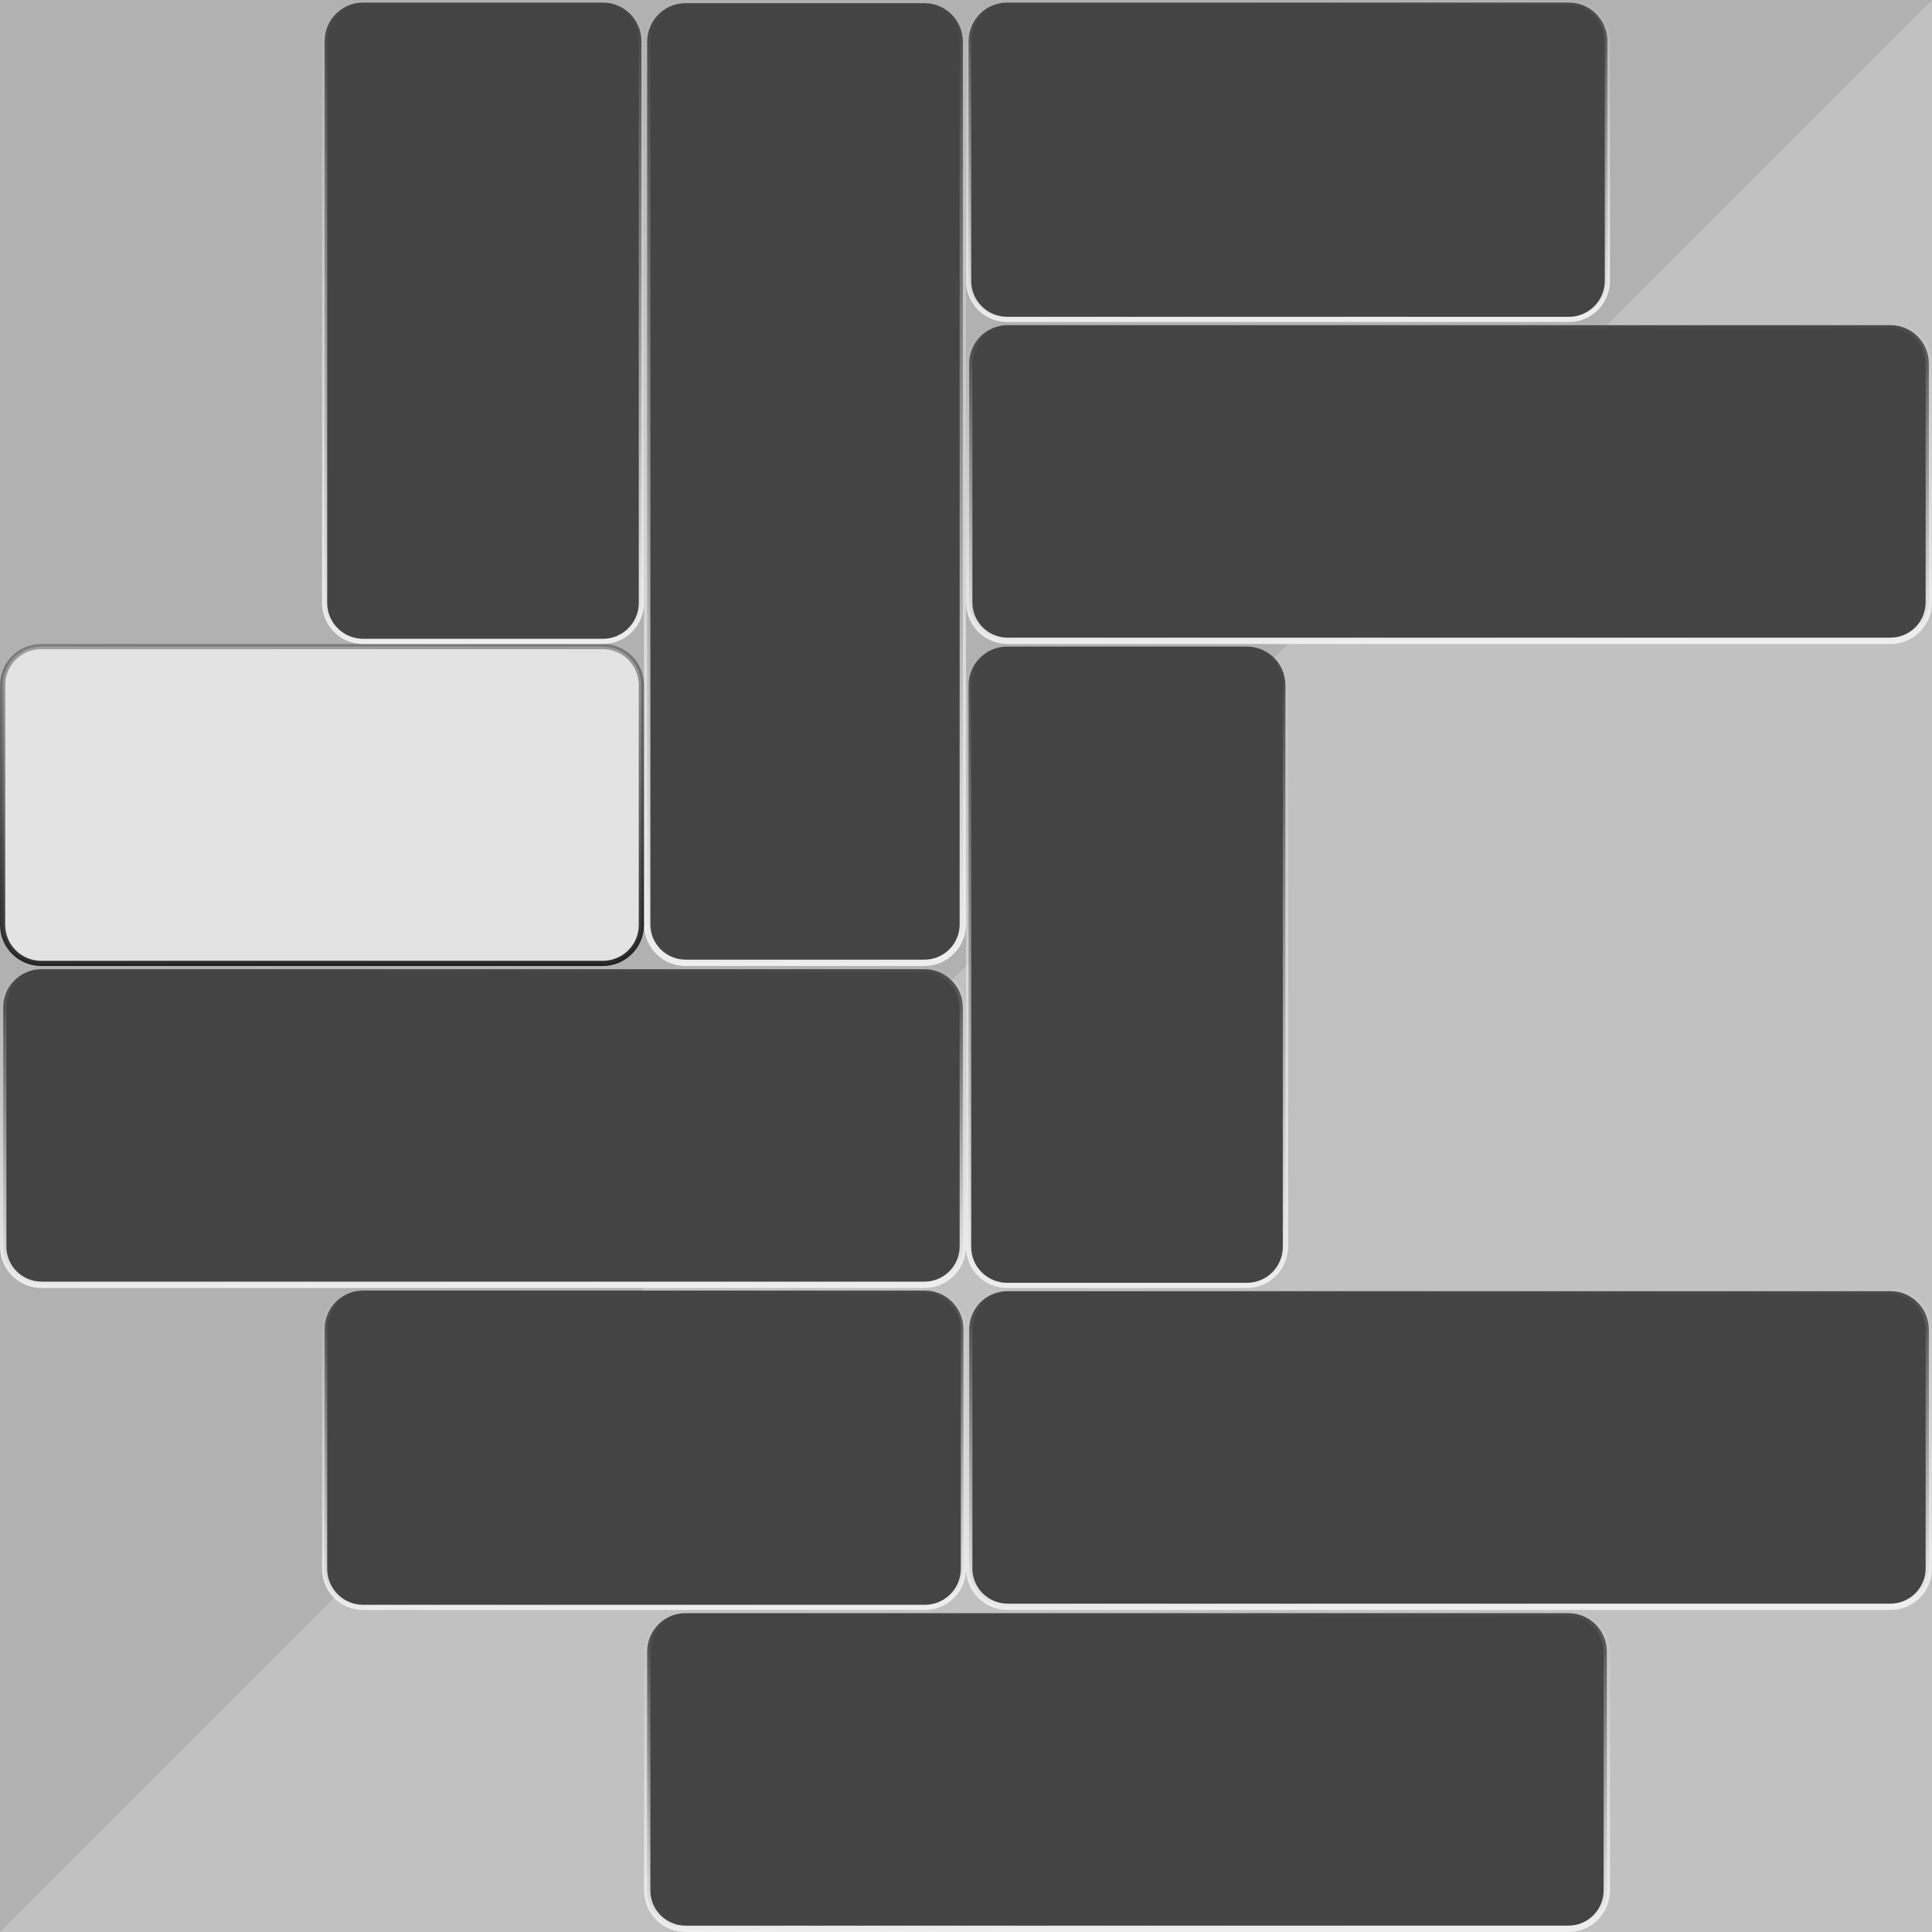
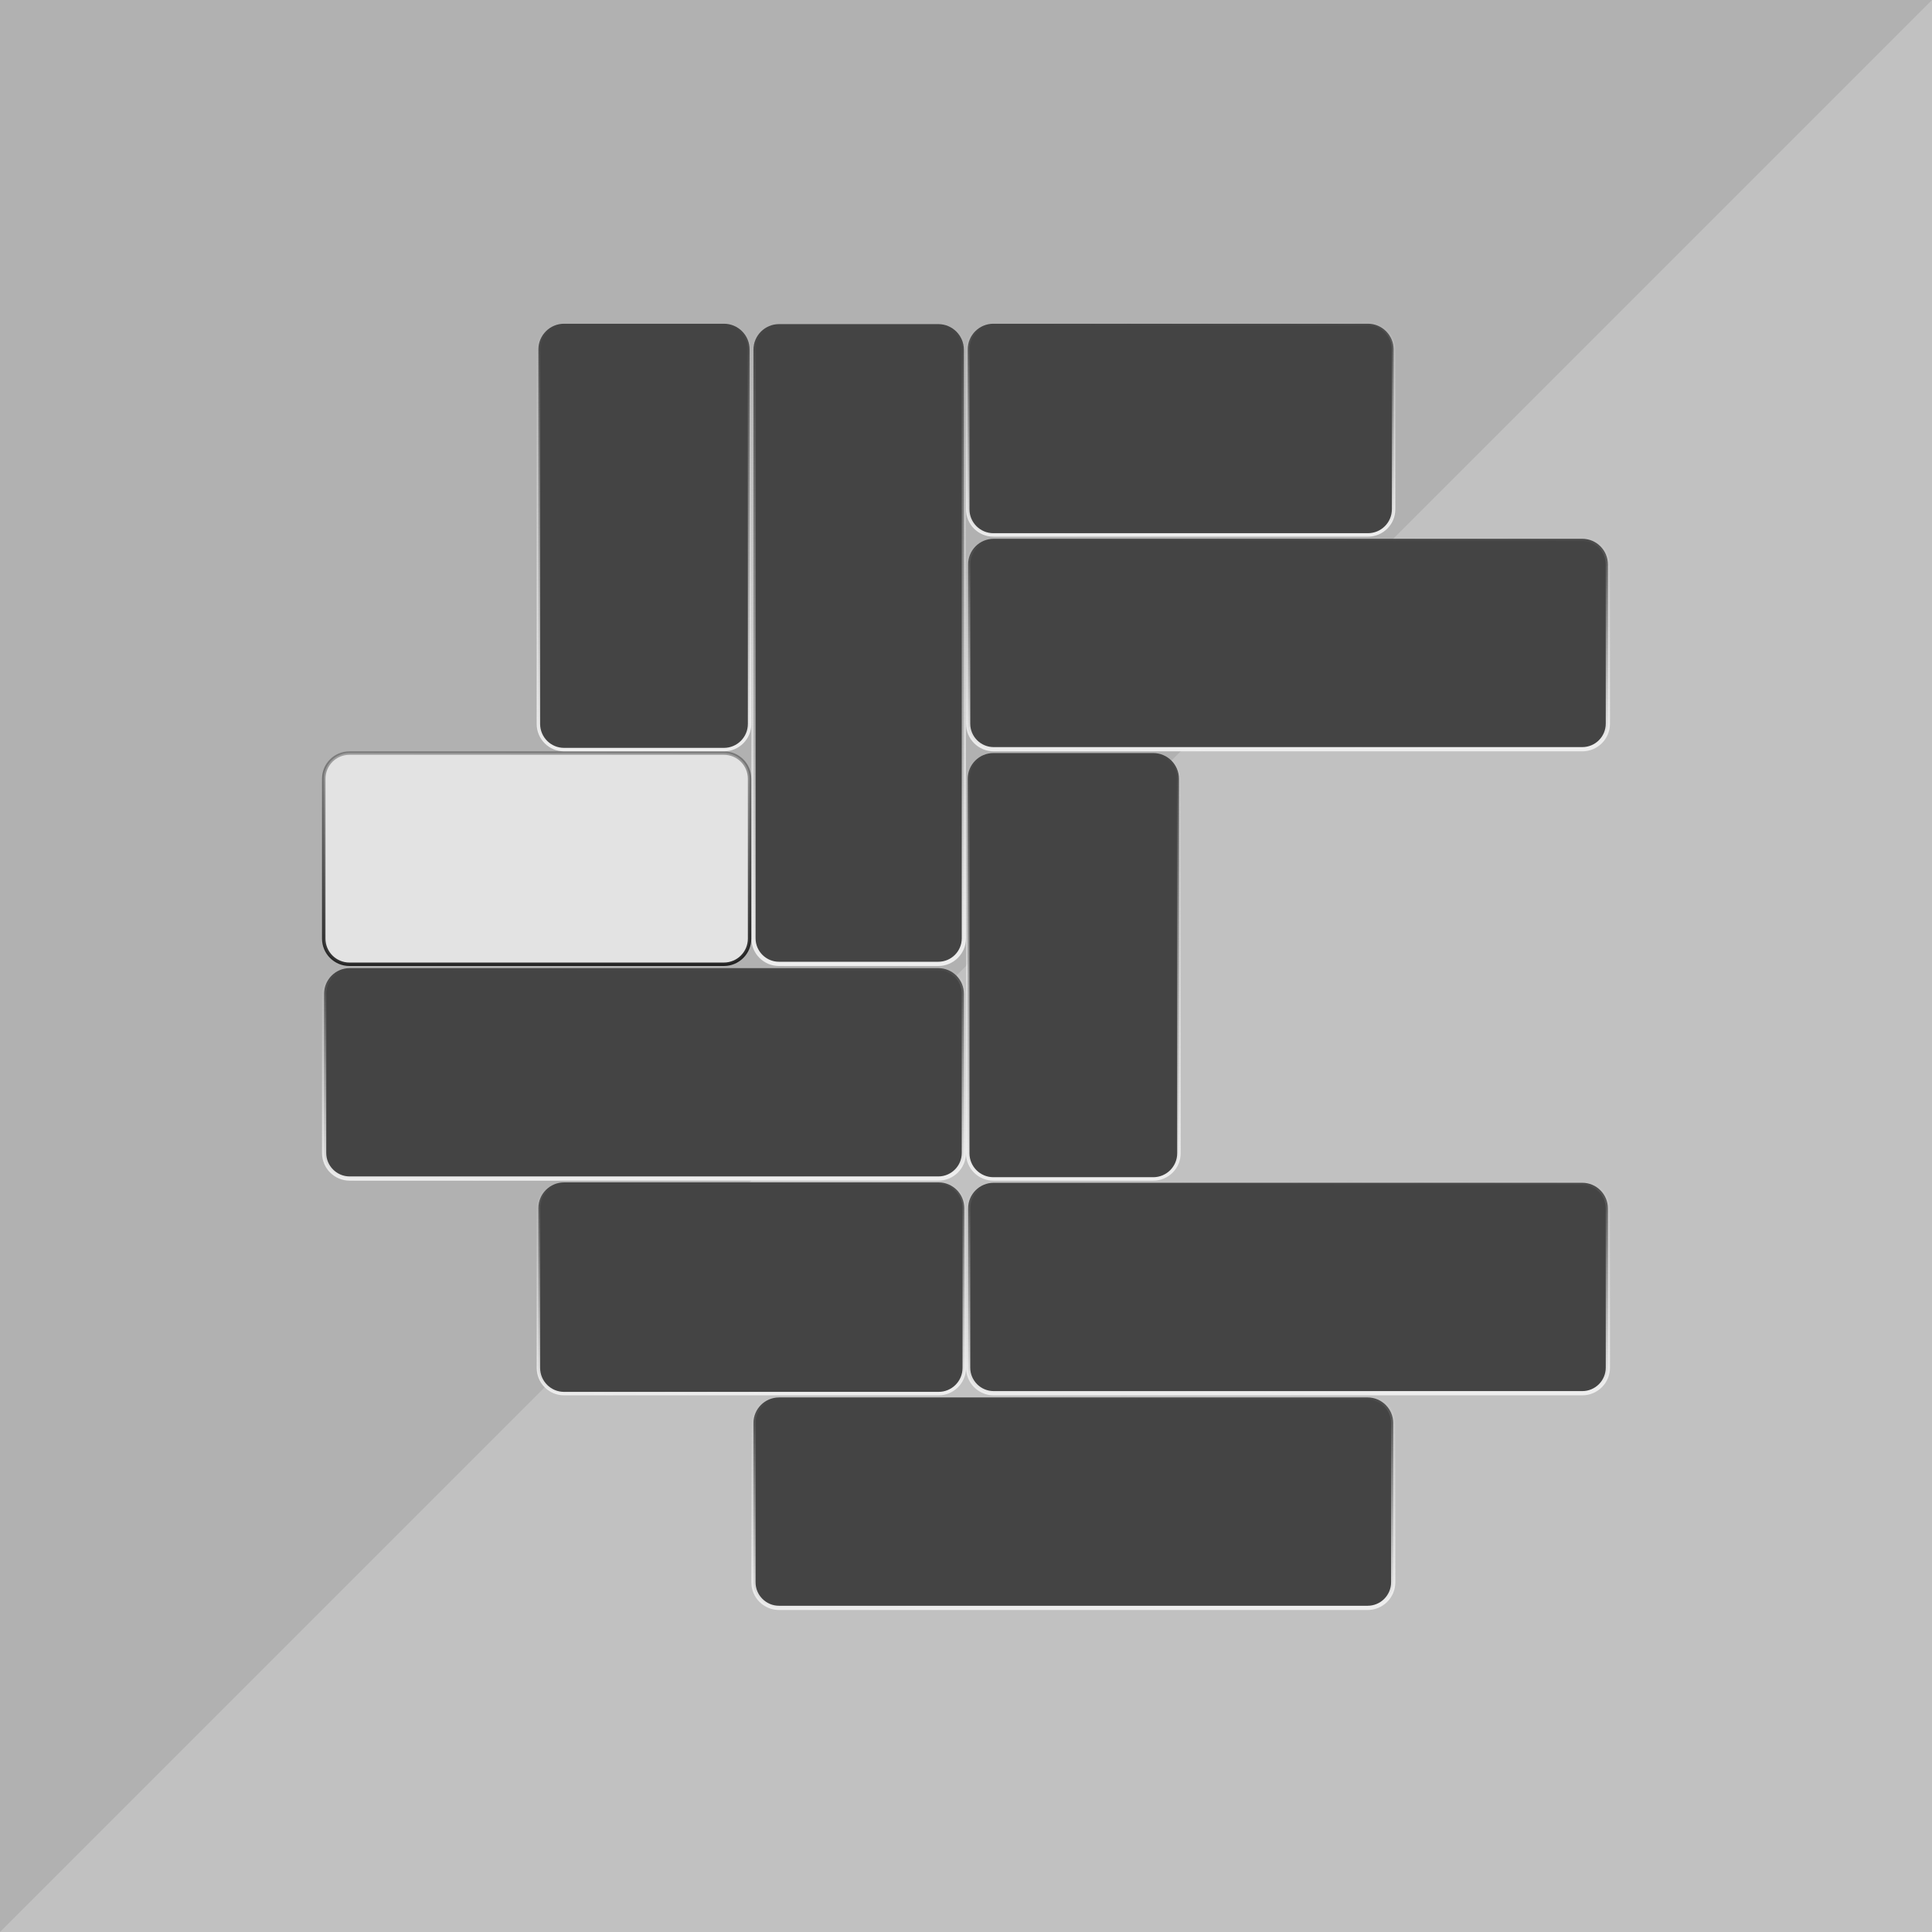
<svg xmlns="http://www.w3.org/2000/svg" xmlns:xlink="http://www.w3.org/1999/xlink" width="600" height="600" viewBox="0 0 600 600" id="svg2" version="1.1">
  <defs id="defs4">
    <linearGradient id="linearGradient4447">
      <stop style="stop-color:#000000;stop-opacity:1;" offset="0" id="stop4449" />
      <stop style="stop-color:#000000;stop-opacity:0;" offset="1" id="stop4451" />
    </linearGradient>
    <linearGradient id="linearGradient4199">
      <stop style="stop-color:#eeeeee;stop-opacity:1;" offset="0" id="stop4201" />
      <stop style="stop-color:#eeeeee;stop-opacity:0;" offset="1" id="stop4203" />
    </linearGradient>
-     <linearGradient xlink:href="#linearGradient4199" id="linearGradient4205" x1="256.429" y1="551.648" x2="255" y2="452.362" gradientUnits="userSpaceOnUse" gradientTransform="translate(200,400)" />
-     <linearGradient gradientTransform="translate(-852.3621,-252.3622)" xlink:href="#linearGradient4199" id="linearGradient4205-9" x1="100.714" y1="503.076" x2="398.571" y2="502.362" gradientUnits="userSpaceOnUse" />
-     <linearGradient gradientTransform="matrix(0.6656685,0,0,1.003677,-918.7792,-154.2092)" xlink:href="#linearGradient4199" id="linearGradient4205-9-2" x1="100.714" y1="503.076" x2="398.571" y2="502.362" gradientUnits="userSpaceOnUse" />
-     <linearGradient gradientTransform="translate(-99.99999,300)" xlink:href="#linearGradient4199" id="linearGradient4205-2" x1="256.429" y1="551.648" x2="255" y2="452.362" gradientUnits="userSpaceOnUse" />
-     <linearGradient gradientTransform="translate(200,99.99998)" xlink:href="#linearGradient4199" id="linearGradient4205-2-4" x1="256.429" y1="551.648" x2="255" y2="452.362" gradientUnits="userSpaceOnUse" />
-     <linearGradient gradientTransform="matrix(0.6656685,0,0,1.003677,33.58287,398.153)" xlink:href="#linearGradient4199" id="linearGradient4205-2-8" x1="256.429" y1="551.648" x2="255" y2="452.362" gradientUnits="userSpaceOnUse" />
-     <linearGradient gradientTransform="matrix(0.6656685,0,0,1.003677,233.5829,-1.847071)" xlink:href="#linearGradient4199" id="linearGradient4205-2-8-8" x1="256.429" y1="551.648" x2="255" y2="452.362" gradientUnits="userSpaceOnUse" />
-     <linearGradient xlink:href="#linearGradient4199" id="linearGradient4205-1" x1="256.429" y1="551.648" x2="255" y2="452.362" gradientUnits="userSpaceOnUse" gradientTransform="translate(100,500)" />
-     <linearGradient gradientTransform="matrix(0.6656685,0,0,1.003677,-718.7792,-354.2092)" xlink:href="#linearGradient4199" id="linearGradient4205-9-2-6" x1="100.714" y1="503.076" x2="398.571" y2="502.362" gradientUnits="userSpaceOnUse" />
-     <linearGradient xlink:href="#linearGradient4447" id="linearGradient4453" x1="102.143" y1="790.219" x2="97.143" y2="592.362" gradientUnits="userSpaceOnUse" />
+     <linearGradient xlink:href="#linearGradient4199" id="linearGradient4205" x1="256.429" y1="551.648" x2="255" y2="452.362" gradientUnits="userSpaceOnUse" gradientTransform="matrix(0.6666673,0,0,0.6666665,233.3335,517.454)" />
+     <linearGradient gradientTransform="matrix(0.6666665,0,0,0.6666673,-819.0287,-68.24161)" xlink:href="#linearGradient4199" id="linearGradient4205-9" x1="100.714" y1="503.076" x2="398.571" y2="502.362" gradientUnits="userSpaceOnUse" />
+     <linearGradient gradientTransform="matrix(0.443779,0,0,0.6691185,-863.3068,-2.80626)" xlink:href="#linearGradient4199" id="linearGradient4205-9-2" x1="100.714" y1="503.076" x2="398.571" y2="502.362" gradientUnits="userSpaceOnUse" />
+     <linearGradient gradientTransform="matrix(0.6666673,0,0,0.6666665,33.33327,450.7874)" xlink:href="#linearGradient4199" id="linearGradient4205-2" x1="256.429" y1="551.648" x2="255" y2="452.362" gradientUnits="userSpaceOnUse" />
+     <linearGradient gradientTransform="matrix(0.6666673,0,0,0.6666665,233.3335,317.4541)" xlink:href="#linearGradient4199" id="linearGradient4205-2-4" x1="256.429" y1="551.648" x2="255" y2="452.362" gradientUnits="userSpaceOnUse" />
+     <linearGradient gradientTransform="matrix(0.4437795,0,0,0.6691178,122.3886,516.2227)" xlink:href="#linearGradient4199" id="linearGradient4205-2-8" x1="256.429" y1="551.648" x2="255" y2="452.362" gradientUnits="userSpaceOnUse" />
+     <linearGradient gradientTransform="matrix(0.4437795,0,0,0.6691178,255.7221,249.556)" xlink:href="#linearGradient4199" id="linearGradient4205-2-8-8" x1="256.429" y1="551.648" x2="255" y2="452.362" gradientUnits="userSpaceOnUse" />
+     <linearGradient xlink:href="#linearGradient4199" id="linearGradient4205-1" x1="256.429" y1="551.648" x2="255" y2="452.362" gradientUnits="userSpaceOnUse" gradientTransform="matrix(0.6666673,0,0,0.6666665,166.6667,584.1207)" />
+     <linearGradient gradientTransform="matrix(0.443779,0,0,0.6691185,-729.9735,-136.1397)" xlink:href="#linearGradient4199" id="linearGradient4205-9-2-6" x1="100.714" y1="503.076" x2="398.571" y2="502.362" gradientUnits="userSpaceOnUse" />
+     <linearGradient xlink:href="#linearGradient4447" id="linearGradient4453" x1="102.143" y1="790.219" x2="97.143" y2="592.362" gradientUnits="userSpaceOnUse" gradientTransform="matrix(0.6666673,0,0,0.6666665,100,250.7874)" />
  </defs>
  <g id="layer1" transform="translate(0,-452.3622)">
    <rect style="opacity:1;fill:#aaaaaa;fill-opacity:0.667;fill-rule:evenodd;stroke:none;stroke-width:17.975;stroke-linecap:round;stroke-linejoin:round;stroke-miterlimit:0;stroke-dasharray:none;stroke-dashoffset:0;stroke-opacity:1" id="rect4155" width="600" height="600" x="0" y="452.362" ry="0" />
    <path style="fill:#aaaaaa;fill-opacity:0.667;fill-rule:evenodd;stroke:none;stroke-width:1px;stroke-linecap:butt;stroke-linejoin:miter;stroke-opacity:1" d="m 600,452.362 -600,600 0,-600 z" id="path4157" />
-     <rect style="opacity:1;fill:#444444;fill-opacity:1;fill-rule:evenodd;stroke:url(#linearGradient4205);stroke-width:1.974;stroke-linecap:round;stroke-linejoin:round;stroke-miterlimit:0;stroke-dasharray:none;stroke-dashoffset:0;stroke-opacity:1" id="rect4159" width="298.026" height="98.026" x="300.987" y="853.349" ry="11.922" />
-     <rect style="opacity:1;fill:#444444;fill-opacity:1;fill-rule:evenodd;stroke:url(#linearGradient4205-9);stroke-width:1.974;stroke-linecap:round;stroke-linejoin:round;stroke-miterlimit:0;stroke-dasharray:none;stroke-dashoffset:0;stroke-opacity:1" id="rect4159-8" width="298.026" height="98.026" x="-751.375" y="200.987" ry="11.922" transform="matrix(0,-1,1,0,0,0)" />
-     <rect style="opacity:1;fill:#444444;fill-opacity:1;fill-rule:evenodd;stroke:url(#linearGradient4205-9-2);stroke-width:1.613;stroke-linecap:round;stroke-linejoin:round;stroke-miterlimit:0;stroke-dasharray:none;stroke-dashoffset:0;stroke-opacity:1" id="rect4159-8-2" width="198.387" height="98.387" x="-851.556" y="300.807" ry="11.966" transform="matrix(0,-1,1,0,0,0)" />
-     <rect style="opacity:1;fill:#444444;fill-opacity:1;fill-rule:evenodd;stroke:url(#linearGradient4205-2);stroke-width:1.974;stroke-linecap:round;stroke-linejoin:round;stroke-miterlimit:0;stroke-dasharray:none;stroke-dashoffset:0;stroke-opacity:1" id="rect4159-2" width="298.026" height="98.026" x="0.987" y="753.349" ry="11.922" />
-     <rect style="opacity:1;fill:#ffffff;fill-opacity:0.642;fill-rule:evenodd;stroke:url(#linearGradient4453);stroke-width:1.613;stroke-linecap:round;stroke-linejoin:round;stroke-miterlimit:0;stroke-dasharray:none;stroke-dashoffset:0;stroke-opacity:1" id="rect4159-23" width="198.387" height="98.387" x="0.807" y="653.169" ry="11.966" />
-     <rect style="opacity:1;fill:#444444;fill-opacity:1;fill-rule:evenodd;stroke:url(#linearGradient4205-2-4);stroke-width:1.974;stroke-linecap:round;stroke-linejoin:round;stroke-miterlimit:0;stroke-dasharray:none;stroke-dashoffset:0;stroke-opacity:1" id="rect4159-2-4" width="298.026" height="98.026" x="300.987" y="553.349" ry="11.922" />
-     <rect style="opacity:1;fill:#444444;fill-opacity:1;fill-rule:evenodd;stroke:url(#linearGradient4205-2-8);stroke-width:1.613;stroke-linecap:round;stroke-linejoin:round;stroke-miterlimit:0;stroke-dasharray:none;stroke-dashoffset:0;stroke-opacity:1" id="rect4159-2-3" width="198.387" height="98.387" x="100.807" y="853.169" ry="11.966" />
-     <rect style="opacity:1;fill:#444444;fill-opacity:1;fill-rule:evenodd;stroke:url(#linearGradient4205-2-8-8);stroke-width:1.613;stroke-linecap:round;stroke-linejoin:round;stroke-miterlimit:0;stroke-dasharray:none;stroke-dashoffset:0;stroke-opacity:1" id="rect4159-2-3-8" width="198.387" height="98.387" x="300.807" y="453.169" ry="11.966" />
-     <rect style="opacity:1;fill:#444444;fill-opacity:1;fill-rule:evenodd;stroke:url(#linearGradient4205-1);stroke-width:1.974;stroke-linecap:round;stroke-linejoin:round;stroke-miterlimit:0;stroke-dasharray:none;stroke-dashoffset:0;stroke-opacity:1" id="rect4159-28" width="298.026" height="98.026" x="200.987" y="953.349" ry="11.922" />
-     <rect style="opacity:1;fill:#444444;fill-opacity:1;fill-rule:evenodd;stroke:url(#linearGradient4205-9-2-6);stroke-width:1.613;stroke-linecap:round;stroke-linejoin:round;stroke-miterlimit:0;stroke-dasharray:none;stroke-dashoffset:0;stroke-opacity:1" id="rect4159-8-2-3" width="198.387" height="98.387" x="-651.556" y="100.807" ry="11.966" transform="matrix(0,-1,1,0,0,0)" />
+     <rect style="opacity:1;fill:#444444;fill-opacity:1;fill-rule:evenodd;stroke:url(#linearGradient4205);stroke-width:1.316;stroke-linecap:round;stroke-linejoin:round;stroke-miterlimit:0;stroke-dasharray:none;stroke-dashoffset:0;stroke-opacity:1" id="rect4159" width="198.684" height="65.351" x="300.658" y="819.687" ry="7.948" />
+     <rect style="opacity:1;fill:#444444;fill-opacity:1;fill-rule:evenodd;stroke:url(#linearGradient4205-9);stroke-width:1.316;stroke-linecap:round;stroke-linejoin:round;stroke-miterlimit:0;stroke-dasharray:none;stroke-dashoffset:0;stroke-opacity:1" id="rect4159-8" width="198.684" height="65.351" x="-751.704" y="233.991" ry="7.948" transform="matrix(0,-1,1,0,0,0)" />
+     <rect style="opacity:1;fill:#444444;fill-opacity:1;fill-rule:evenodd;stroke:url(#linearGradient4205-9-2);stroke-width:1.075;stroke-linecap:round;stroke-linejoin:round;stroke-miterlimit:0;stroke-dasharray:none;stroke-dashoffset:0;stroke-opacity:1" id="rect4159-8-2" width="132.258" height="65.591" x="-818.491" y="300.538" ry="7.977" transform="matrix(0,-1,1,0,0,0)" />
+     <rect style="opacity:1;fill:#444444;fill-opacity:1;fill-rule:evenodd;stroke:url(#linearGradient4205-2);stroke-width:1.316;stroke-linecap:round;stroke-linejoin:round;stroke-miterlimit:0;stroke-dasharray:none;stroke-dashoffset:0;stroke-opacity:1" id="rect4159-2" width="198.684" height="65.351" x="100.658" y="753.02" ry="7.948" />
+     <rect style="opacity:1;fill:#ffffff;fill-opacity:0.642;fill-rule:evenodd;stroke:url(#linearGradient4453);stroke-width:1.075;stroke-linecap:round;stroke-linejoin:round;stroke-miterlimit:0;stroke-dasharray:none;stroke-dashoffset:0;stroke-opacity:1" id="rect4159-23" width="132.258" height="65.591" x="100.538" y="686.233" ry="7.977" />
+     <rect style="opacity:1;fill:#444444;fill-opacity:1;fill-rule:evenodd;stroke:url(#linearGradient4205-2-4);stroke-width:1.316;stroke-linecap:round;stroke-linejoin:round;stroke-miterlimit:0;stroke-dasharray:none;stroke-dashoffset:0;stroke-opacity:1" id="rect4159-2-4" width="198.684" height="65.351" x="300.658" y="619.687" ry="7.948" />
+     <rect style="opacity:1;fill:#444444;fill-opacity:1;fill-rule:evenodd;stroke:url(#linearGradient4205-2-8);stroke-width:1.075;stroke-linecap:round;stroke-linejoin:round;stroke-miterlimit:0;stroke-dasharray:none;stroke-dashoffset:0;stroke-opacity:1" id="rect4159-2-3" width="132.258" height="65.591" x="167.204" y="819.567" ry="7.977" />
+     <rect style="opacity:1;fill:#444444;fill-opacity:1;fill-rule:evenodd;stroke:url(#linearGradient4205-2-8-8);stroke-width:1.075;stroke-linecap:round;stroke-linejoin:round;stroke-miterlimit:0;stroke-dasharray:none;stroke-dashoffset:0;stroke-opacity:1" id="rect4159-2-3-8" width="132.258" height="65.591" x="300.538" y="552.9" ry="7.977" />
+     <rect style="opacity:1;fill:#444444;fill-opacity:1;fill-rule:evenodd;stroke:url(#linearGradient4205-1);stroke-width:1.316;stroke-linecap:round;stroke-linejoin:round;stroke-miterlimit:0;stroke-dasharray:none;stroke-dashoffset:0;stroke-opacity:1" id="rect4159-28" width="198.684" height="65.351" x="233.991" y="886.353" ry="7.948" />
+     <rect style="opacity:1;fill:#444444;fill-opacity:1;fill-rule:evenodd;stroke:url(#linearGradient4205-9-2-6);stroke-width:1.075;stroke-linecap:round;stroke-linejoin:round;stroke-miterlimit:0;stroke-dasharray:none;stroke-dashoffset:0;stroke-opacity:1" id="rect4159-8-2-3" width="132.258" height="65.591" x="-685.158" y="167.204" ry="7.977" transform="matrix(0,-1,1,0,0,0)" />
  </g>
</svg>
